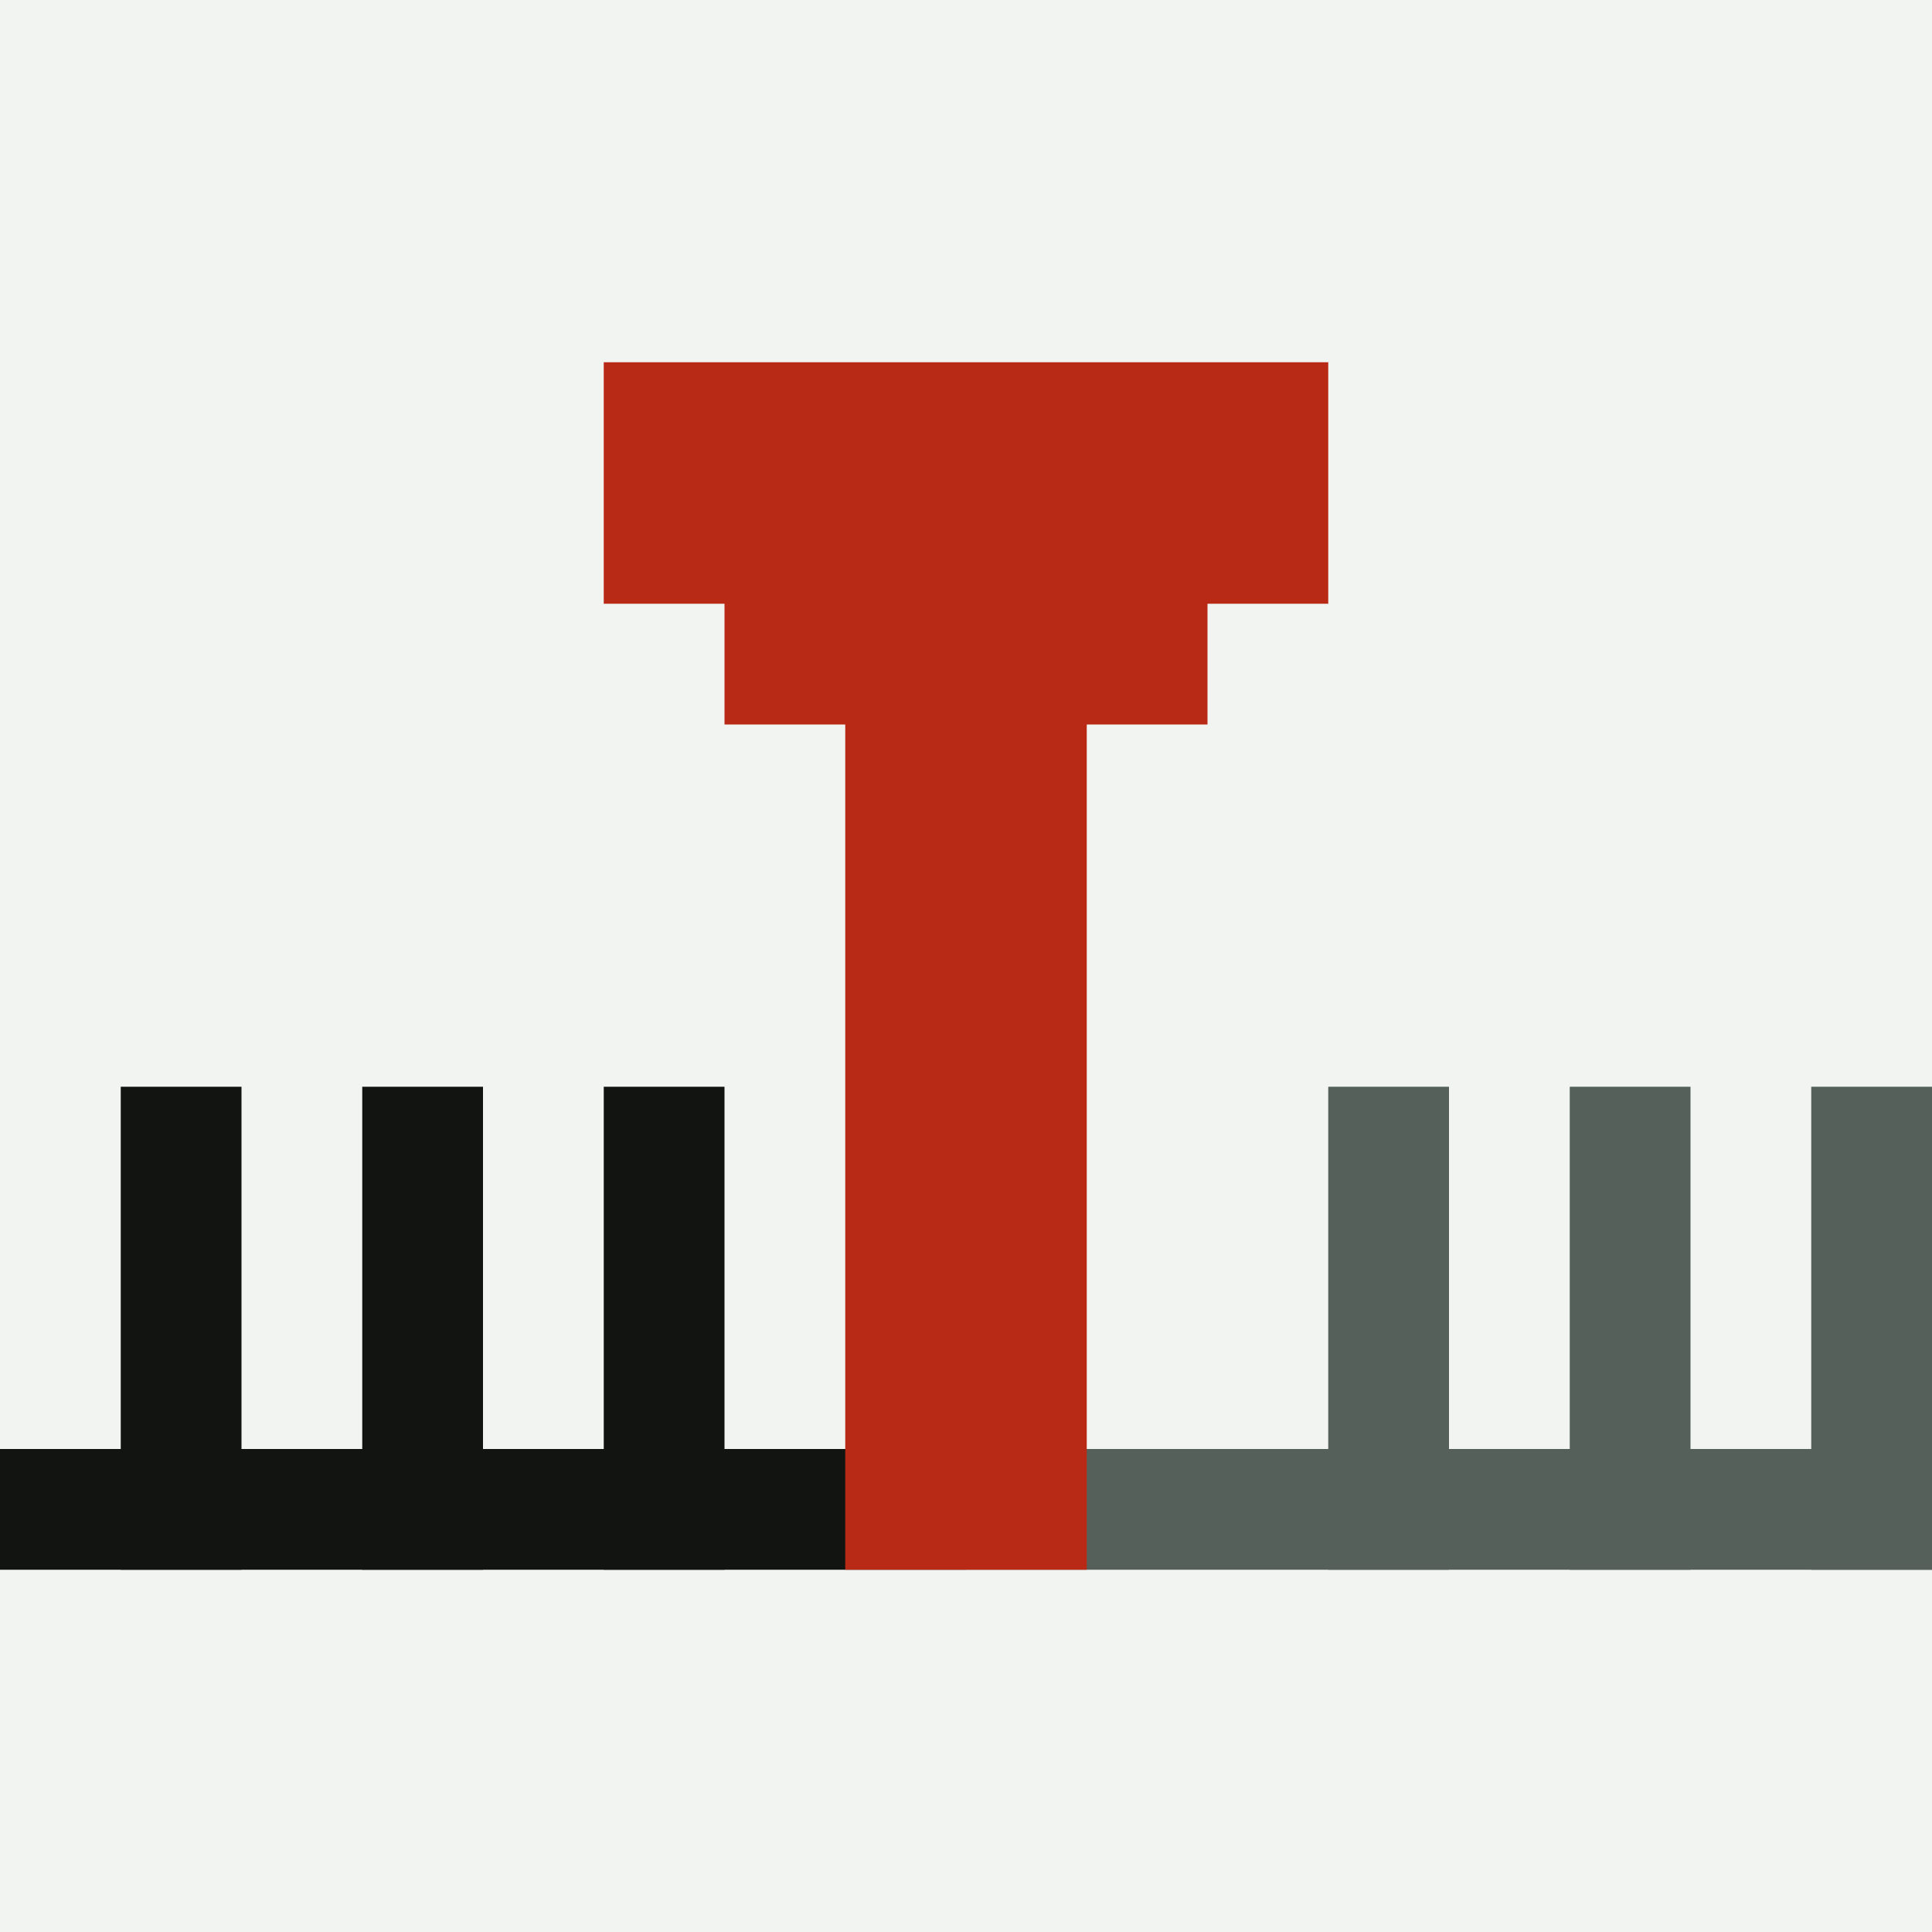
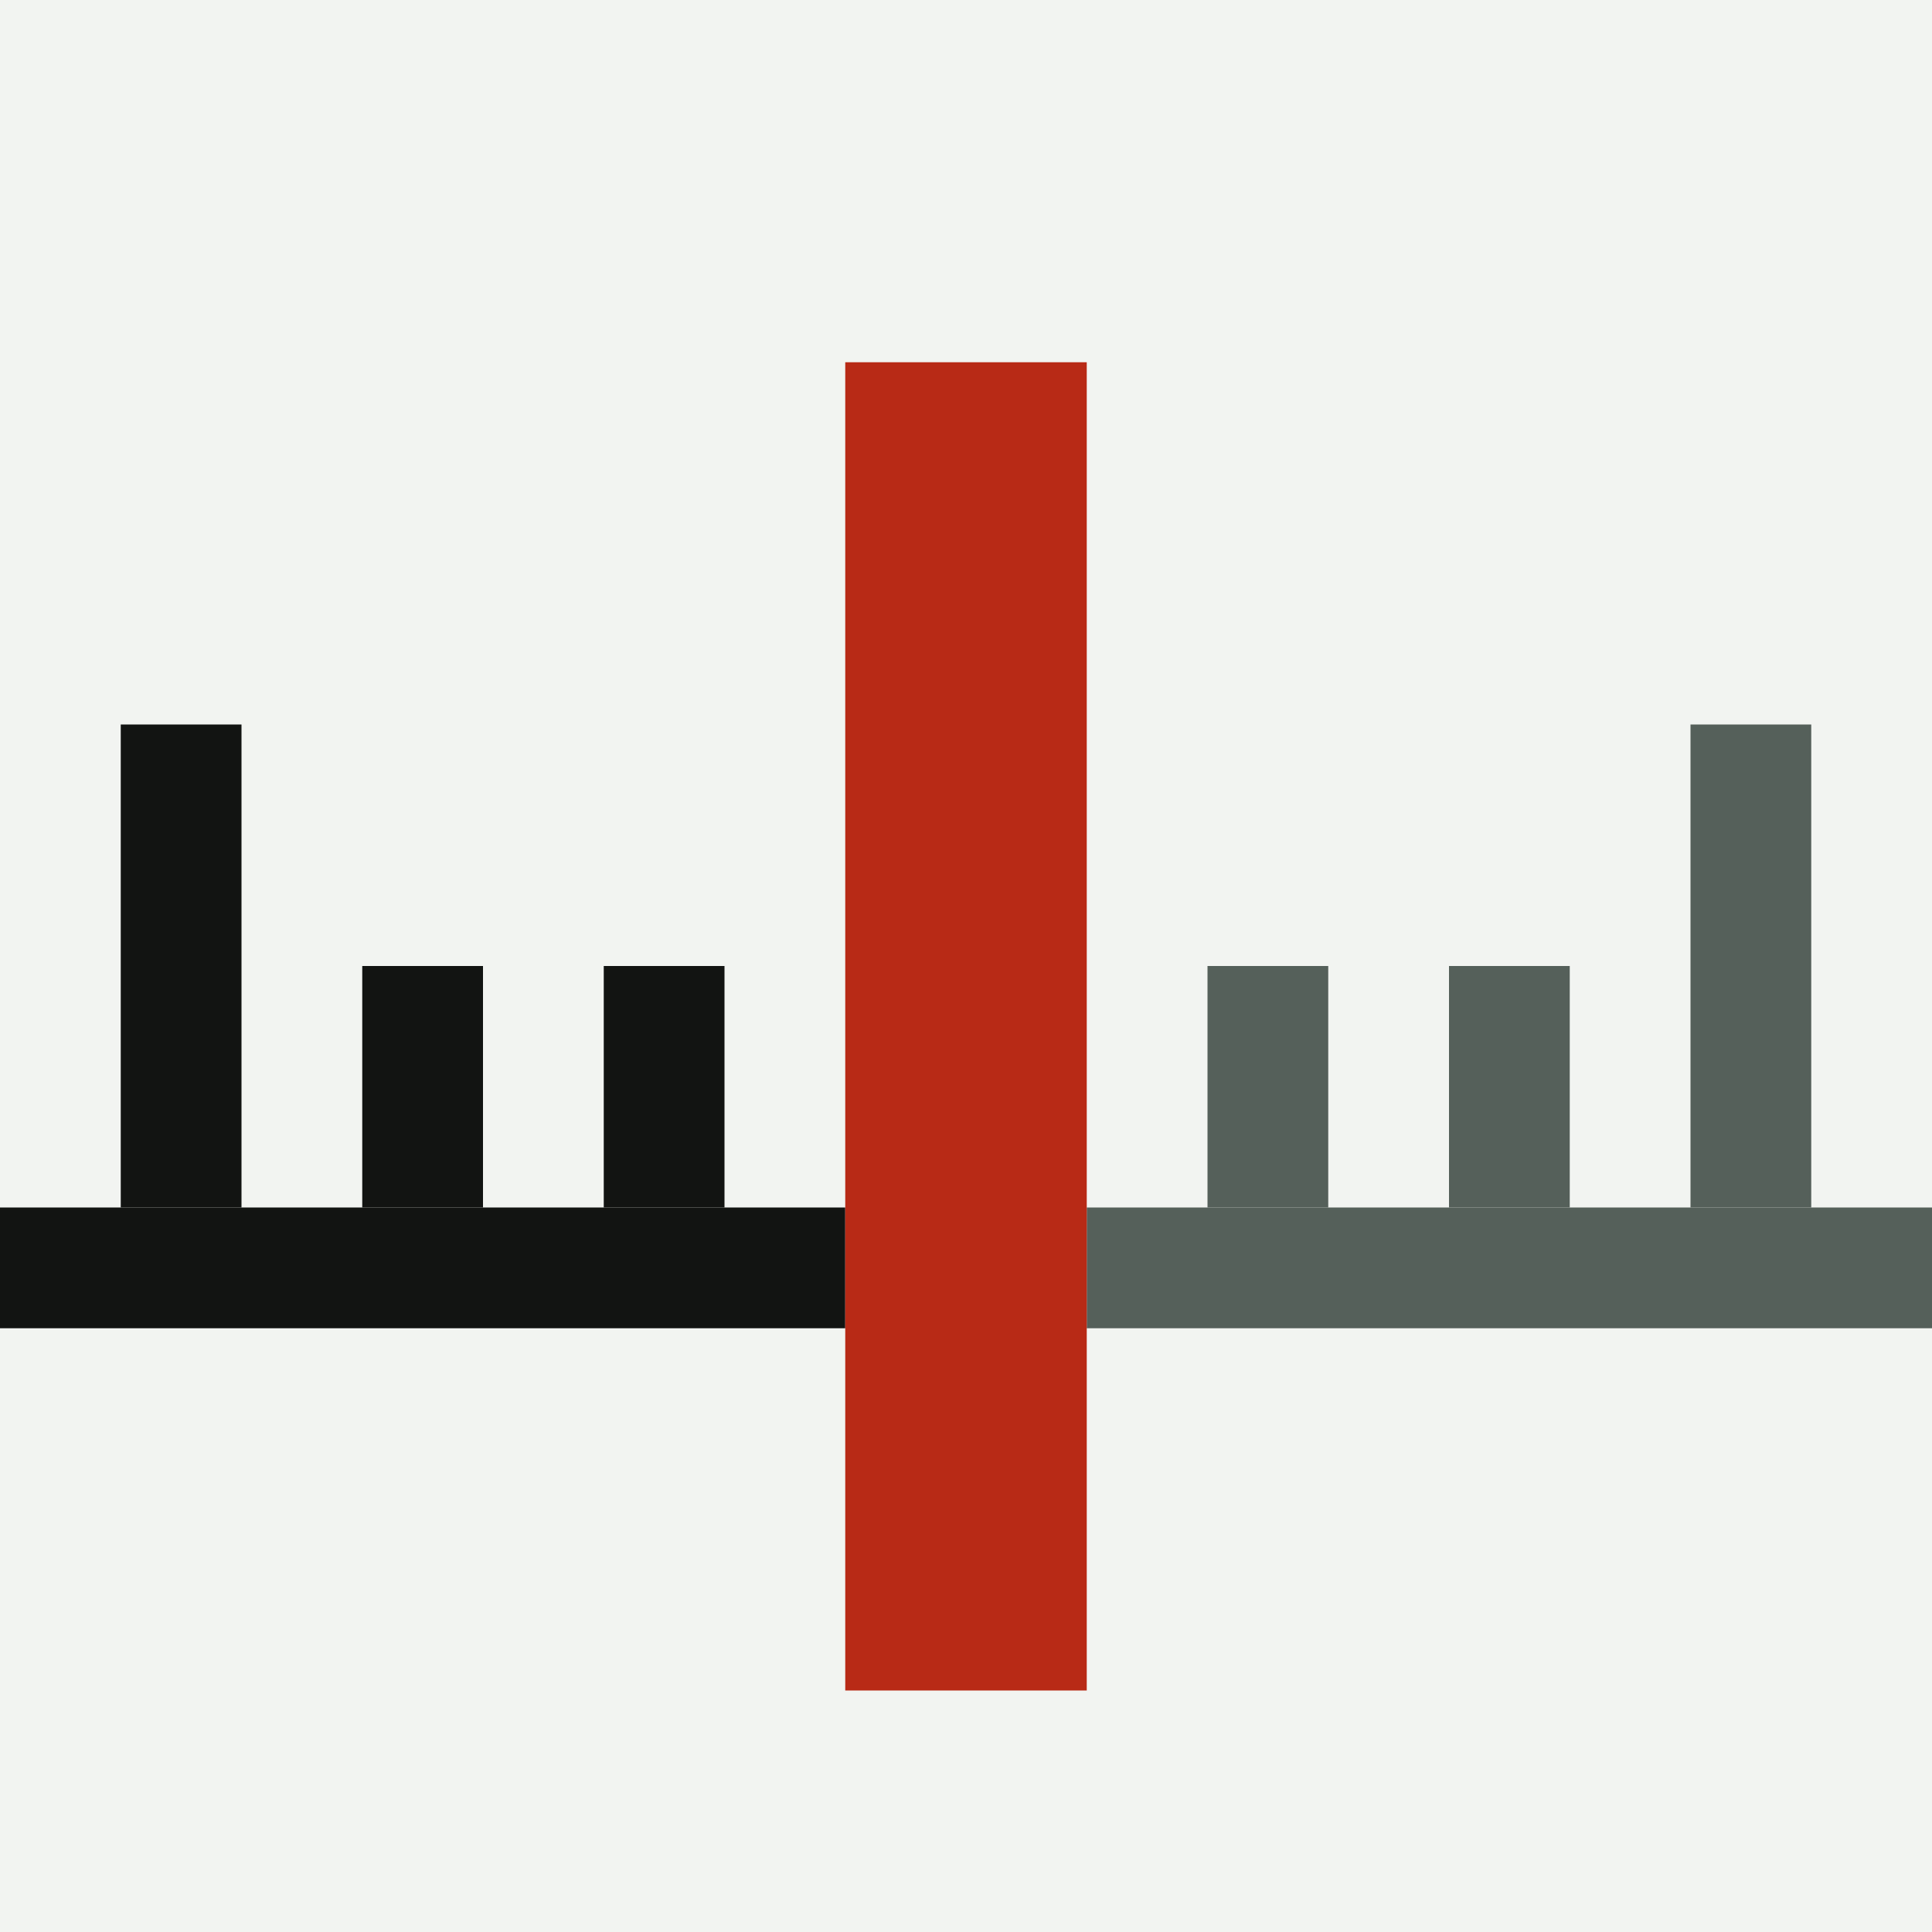
<svg xmlns="http://www.w3.org/2000/svg" viewBox="0 0 16 16" width="16" height="16" role="img">
  <rect width="16" height="16" fill="#F2F4F1" />
-   <rect x="0" y="12" width="8" height="1" fill="#121412" />
-   <rect x="8" y="12" width="8" height="1" fill="#55605A" />
-   <rect x="1" y="9" width="1" height="4" fill="#121412" />
-   <rect x="3" y="9" width="1" height="4" fill="#121412" />
-   <rect x="5" y="9" width="1" height="4" fill="#121412" />
-   <rect x="11" y="9" width="1" height="4" fill="#55605A" />
-   <rect x="13" y="9" width="1" height="4" fill="#55605A" />
-   <rect x="15" y="9" width="1" height="4" fill="#55605A" />
-   <path d="M5 3H11V5H10V6H9V13H7V6H6V5H5Z" fill="#B82A16" />
+   <rect x="0" y="10" width="7" height="1" fill="#121412" />
+   <rect x="9" y="10" width="7" height="1" fill="#55605A" />
+   <rect x="1" y="6" width="1" height="4" fill="#121412" />
+   <rect x="3" y="8" width="1" height="2" fill="#121412" />
+   <rect x="5" y="8" width="1" height="2" fill="#121412" />
+   <rect x="10" y="8" width="1" height="2" fill="#55605A" />
+   <rect x="12" y="8" width="1" height="2" fill="#55605A" />
+   <rect x="14" y="6" width="1" height="4" fill="#55605A" />
+   <path d="M7 3H9V14H7Z" fill="#B82A16" />
</svg>
